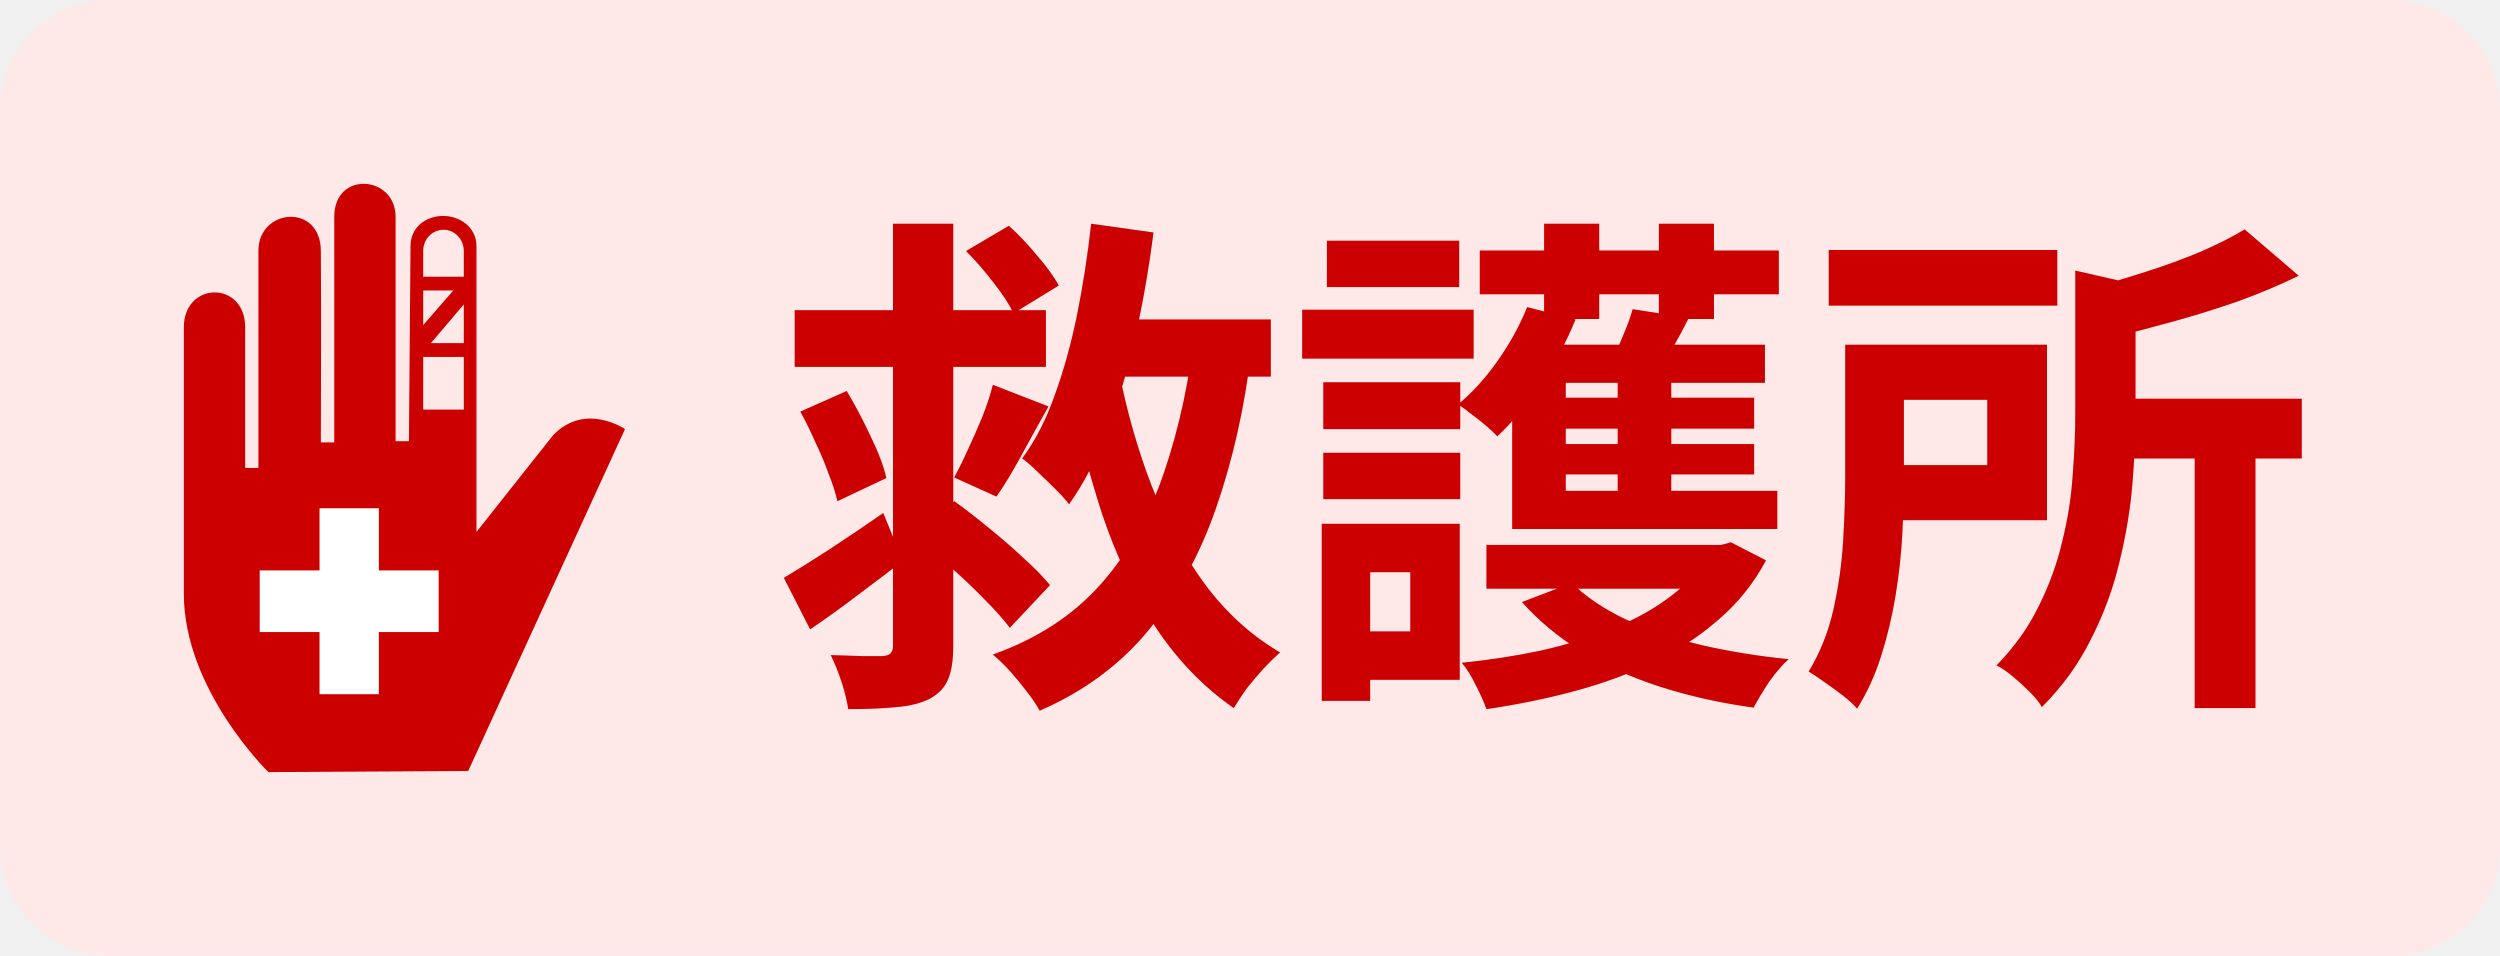
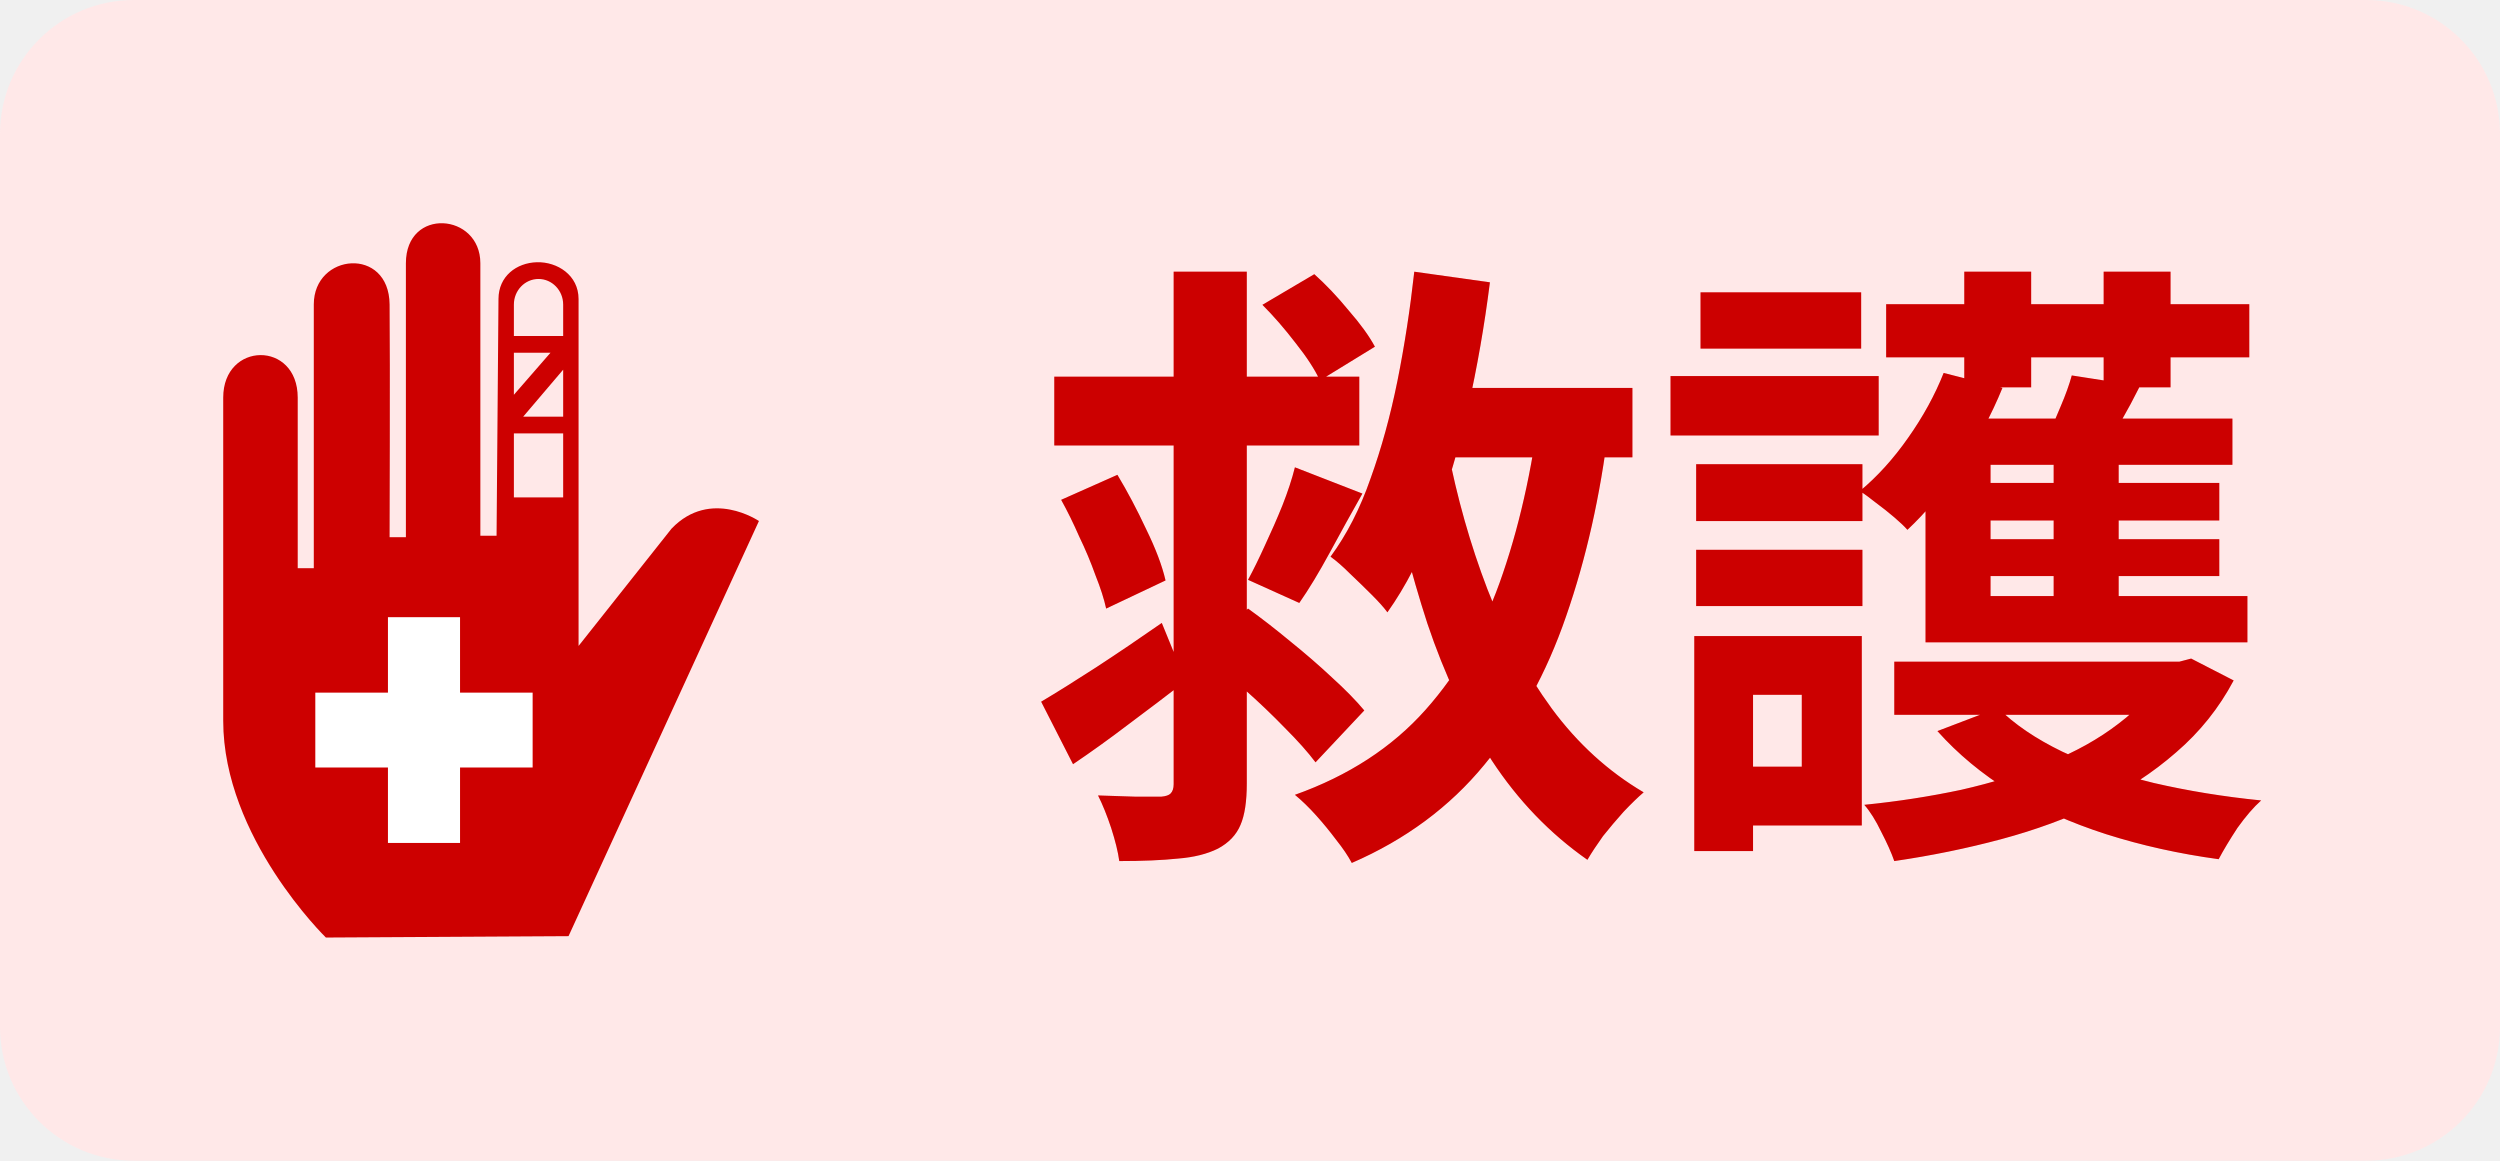
- <svg xmlns="http://www.w3.org/2000/svg" width="68" height="26" viewBox="0 0 68 26" fill="none">
-   <rect width="68" height="26" rx="3" fill="#FFE8E8" />
-   <g clip-path="url(#clip0_937_4241)">
-     <path d="M15.046 11.836L12.96 14.469V6.698C12.96 6.163 12.483 5.862 12.027 5.874C11.571 5.886 11.166 6.187 11.166 6.698L11.123 12.001H10.76V5.896C10.76 4.77 9.092 4.635 9.092 5.896V12.033H8.727C8.727 12.033 8.74 8.128 8.727 6.819C8.714 5.514 7.029 5.669 7.029 6.819V12.727H6.669V8.907C6.669 7.625 5 7.648 5 8.907V16.146C5 18.76 7.3 21.001 7.3 21.001L12.735 20.97L17 11.671C17 11.671 15.918 10.931 15.046 11.837L15.046 11.836ZM11.511 6.822C11.511 6.506 11.758 6.249 12.063 6.249C12.367 6.249 12.615 6.506 12.615 6.822V7.527H11.511V6.822ZM11.511 8.843V7.901H12.331L11.511 8.843ZM12.615 11.141H11.511V9.708H12.615V11.141ZM12.615 8.281V9.334H11.719L12.615 8.281Z" fill="#CD0000" />
-     <path d="M11.932 15.515H10.305V13.825H8.691V15.515H7.064V17.192H8.691V18.882H10.305V17.192H11.932V15.515Z" fill="white" />
+ <svg xmlns="http://www.w3.org/2000/svg" width="56" height="26" viewBox="0 0 56 26" fill="none">
+   <rect width="56" height="26" rx="3" fill="#FFE8E8" />
+   <g clip-path="url(#clip0_990_10699)">
+     <path d="M15.046 11.837L12.96 14.469V6.698C12.96 6.163 12.483 5.862 12.027 5.874C11.571 5.886 11.166 6.187 11.166 6.698L11.123 12.001H10.76V5.896C10.76 4.77 9.092 4.635 9.092 5.896V12.033H8.727C8.727 12.033 8.74 8.128 8.727 6.819C8.714 5.514 7.029 5.669 7.029 6.819V12.727H6.669V8.907C6.669 7.625 5 7.648 5 8.907V16.146C5 18.76 7.3 21.001 7.3 21.001L12.735 20.97L17 11.671C17 11.671 15.918 10.931 15.046 11.838L15.046 11.837ZM11.511 6.822C11.511 6.506 11.758 6.249 12.063 6.249C12.367 6.249 12.615 6.506 12.615 6.822V7.527H11.511V6.822ZM11.511 8.843V7.901H12.331L11.511 8.843ZM12.615 11.141H11.511V9.708H12.615V11.141ZM12.615 8.281V9.334H11.719L12.615 8.281Z" fill="#CD0000" />
+     <path d="M11.931 15.515H10.305V13.825H8.69V15.515H7.063V17.192H8.69V18.882H10.305V17.192H11.931V15.515Z" fill="white" />
  </g>
-   <path d="M21.616 8.438H28.448V9.978H21.616V8.438ZM24.29 6.086H25.928V17.552C25.928 17.953 25.881 18.261 25.788 18.476C25.695 18.7 25.527 18.877 25.284 19.008C25.041 19.129 24.743 19.204 24.388 19.232C24.033 19.269 23.595 19.288 23.072 19.288C23.044 19.083 22.983 18.835 22.89 18.546C22.797 18.266 22.699 18.023 22.596 17.818C22.885 17.827 23.17 17.837 23.45 17.846C23.73 17.846 23.917 17.846 24.01 17.846C24.113 17.837 24.183 17.813 24.22 17.776C24.267 17.729 24.29 17.659 24.29 17.566V6.086ZM21.322 15.718C21.667 15.513 22.078 15.256 22.554 14.948C23.039 14.631 23.529 14.299 24.024 13.954L24.556 15.256C24.145 15.573 23.721 15.895 23.282 16.222C22.853 16.549 22.437 16.847 22.036 17.118L21.322 15.718ZM21.77 11.196L23.03 10.636C23.254 11.009 23.469 11.415 23.674 11.854C23.889 12.293 24.033 12.675 24.108 13.002L22.778 13.632C22.731 13.417 22.652 13.17 22.54 12.89C22.437 12.601 22.316 12.311 22.176 12.022C22.045 11.723 21.91 11.448 21.77 11.196ZM27.006 10.468L28.518 11.056C28.275 11.485 28.033 11.924 27.79 12.372C27.547 12.82 27.319 13.198 27.104 13.506L25.956 12.988C26.077 12.764 26.203 12.507 26.334 12.218C26.474 11.919 26.605 11.621 26.726 11.322C26.847 11.014 26.941 10.729 27.006 10.468ZM26.278 6.828L27.44 6.142C27.701 6.375 27.958 6.646 28.21 6.954C28.471 7.253 28.667 7.523 28.798 7.766L27.566 8.522C27.454 8.279 27.272 7.999 27.02 7.682C26.777 7.365 26.53 7.08 26.278 6.828ZM24.934 14.654L25.956 13.632C26.255 13.847 26.567 14.089 26.894 14.36C27.23 14.631 27.543 14.901 27.832 15.172C28.131 15.443 28.373 15.69 28.56 15.914L27.468 17.076C27.3 16.852 27.071 16.595 26.782 16.306C26.502 16.017 26.199 15.727 25.872 15.438C25.545 15.149 25.233 14.887 24.934 14.654ZM29.47 8.69H34.566V10.244H29.47V8.69ZM29.68 6.086L31.374 6.324C31.253 7.285 31.089 8.223 30.884 9.138C30.679 10.043 30.427 10.888 30.128 11.672C29.839 12.456 29.489 13.137 29.078 13.716C29.003 13.613 28.887 13.483 28.728 13.324C28.569 13.165 28.406 13.007 28.238 12.848C28.079 12.689 27.935 12.563 27.804 12.47C28.168 11.975 28.467 11.392 28.7 10.72C28.943 10.048 29.143 9.32 29.302 8.536C29.461 7.743 29.587 6.926 29.68 6.086ZM30.422 10.034C30.637 11.145 30.935 12.199 31.318 13.198C31.701 14.187 32.181 15.079 32.76 15.872C33.339 16.656 34.025 17.281 34.818 17.748C34.687 17.86 34.538 18.005 34.37 18.182C34.211 18.359 34.057 18.541 33.908 18.728C33.768 18.924 33.651 19.101 33.558 19.26C32.718 18.672 32.004 17.93 31.416 17.034C30.837 16.129 30.357 15.107 29.974 13.968C29.601 12.82 29.288 11.597 29.036 10.3L30.422 10.034ZM32.536 8.76L34.034 9.572C33.847 11.103 33.53 12.512 33.082 13.8C32.643 15.079 32.032 16.189 31.248 17.132C30.473 18.075 29.484 18.807 28.28 19.33C28.196 19.171 28.079 18.999 27.93 18.812C27.79 18.625 27.641 18.443 27.482 18.266C27.323 18.089 27.165 17.935 27.006 17.804C28.21 17.375 29.185 16.74 29.932 15.9C30.688 15.051 31.267 14.029 31.668 12.834C32.079 11.63 32.368 10.272 32.536 8.76ZM40.432 14.822H46.914V16.012H40.432V14.822ZM46.522 14.822H46.816L47.082 14.752L48.034 15.242C47.707 15.858 47.278 16.395 46.746 16.852C46.223 17.309 45.631 17.697 44.968 18.014C44.305 18.331 43.591 18.593 42.826 18.798C42.061 19.003 41.263 19.167 40.432 19.288C40.367 19.101 40.269 18.882 40.138 18.63C40.017 18.378 39.891 18.177 39.76 18.028C40.507 17.953 41.23 17.841 41.93 17.692C42.63 17.533 43.279 17.333 43.876 17.09C44.483 16.847 45.01 16.553 45.458 16.208C45.915 15.863 46.27 15.466 46.522 15.018V14.822ZM42.756 15.858C43.12 16.222 43.601 16.549 44.198 16.838C44.795 17.118 45.477 17.351 46.242 17.538C47.007 17.715 47.81 17.846 48.65 17.93C48.482 18.079 48.305 18.285 48.118 18.546C47.941 18.817 47.801 19.05 47.698 19.246C46.811 19.125 45.971 18.938 45.178 18.686C44.394 18.434 43.68 18.117 43.036 17.734C42.401 17.342 41.855 16.889 41.398 16.376L42.756 15.858ZM40.25 6.814H48.384V8.004H40.25V6.814ZM41.818 10.818H47.712V11.658H41.818V10.818ZM41.818 12.078H47.712V12.904H41.818V12.078ZM42 6.086H43.498V8.676H42V6.086ZM44.002 9.852H45.458V14.136H44.002V9.852ZM45.122 6.086H46.62V8.676H45.122V6.086ZM41.538 8.354L42.854 8.69C42.611 9.287 42.299 9.871 41.916 10.44C41.533 11.009 41.137 11.485 40.726 11.868C40.661 11.793 40.563 11.7 40.432 11.588C40.301 11.476 40.166 11.369 40.026 11.266C39.886 11.154 39.765 11.065 39.662 11C40.054 10.673 40.413 10.277 40.74 9.81C41.076 9.334 41.342 8.849 41.538 8.354ZM44.408 8.41L45.934 8.648C45.794 8.928 45.654 9.189 45.514 9.432C45.374 9.665 45.248 9.871 45.136 10.048L43.848 9.81C43.951 9.595 44.053 9.362 44.156 9.11C44.268 8.849 44.352 8.615 44.408 8.41ZM48.006 9.376V10.412H42.588V13.352H48.342V14.388H41.132V9.376H48.006ZM35.994 10.398H39.718V11.672H35.994V10.398ZM36.092 6.548H39.69V7.808H36.092V6.548ZM35.994 12.316H39.718V13.576H35.994V12.316ZM35.42 8.424H40.082V9.754H35.42V8.424ZM36.764 14.248H39.704V18.49H36.764V17.174H38.36V15.564H36.764V14.248ZM35.952 14.248H37.268V19.064H35.952V14.248ZM49.742 6.8H55.958V8.312H49.742V6.8ZM57.106 10.846H62.608V12.47H57.106V10.846ZM59.696 11.98H61.348V19.26H59.696V11.98ZM56.448 7.36L58.464 7.822C58.445 7.962 58.319 8.051 58.086 8.088V11.266C58.086 11.835 58.058 12.465 58.002 13.156C57.946 13.837 57.829 14.542 57.652 15.27C57.484 15.989 57.227 16.689 56.882 17.37C56.546 18.051 56.098 18.672 55.538 19.232C55.473 19.111 55.365 18.975 55.216 18.826C55.067 18.677 54.908 18.532 54.74 18.392C54.581 18.261 54.437 18.163 54.306 18.098C54.791 17.603 55.174 17.067 55.454 16.488C55.743 15.909 55.958 15.317 56.098 14.71C56.247 14.103 56.341 13.506 56.378 12.918C56.425 12.321 56.448 11.761 56.448 11.238V7.36ZM50.19 9.376H51.786V12.96C51.786 13.427 51.772 13.94 51.744 14.5C51.716 15.051 51.655 15.611 51.562 16.18C51.469 16.749 51.338 17.3 51.17 17.832C51.002 18.364 50.783 18.845 50.512 19.274C50.428 19.171 50.302 19.055 50.134 18.924C49.966 18.793 49.793 18.667 49.616 18.546C49.448 18.425 49.308 18.331 49.196 18.266C49.504 17.762 49.728 17.202 49.868 16.586C50.008 15.961 50.097 15.335 50.134 14.71C50.171 14.075 50.19 13.487 50.19 12.946V9.376ZM61.054 6.24L62.524 7.5C62.029 7.743 61.488 7.971 60.9 8.186C60.312 8.391 59.715 8.578 59.108 8.746C58.501 8.914 57.909 9.068 57.33 9.208C57.293 9.012 57.213 8.783 57.092 8.522C56.98 8.251 56.873 8.032 56.77 7.864C57.293 7.724 57.815 7.57 58.338 7.402C58.87 7.234 59.369 7.052 59.836 6.856C60.312 6.651 60.718 6.445 61.054 6.24ZM51.114 9.376H55.678V14.15H51.114V12.652H54.054V10.874H51.114V9.376Z" fill="#FF0000" />
-   <path d="M21.616 8.438H28.448V9.978H21.616V8.438ZM24.29 6.086H25.928V17.552C25.928 17.953 25.881 18.261 25.788 18.476C25.695 18.7 25.527 18.877 25.284 19.008C25.041 19.129 24.743 19.204 24.388 19.232C24.033 19.269 23.595 19.288 23.072 19.288C23.044 19.083 22.983 18.835 22.89 18.546C22.797 18.266 22.699 18.023 22.596 17.818C22.885 17.827 23.17 17.837 23.45 17.846C23.73 17.846 23.917 17.846 24.01 17.846C24.113 17.837 24.183 17.813 24.22 17.776C24.267 17.729 24.29 17.659 24.29 17.566V6.086ZM21.322 15.718C21.667 15.513 22.078 15.256 22.554 14.948C23.039 14.631 23.529 14.299 24.024 13.954L24.556 15.256C24.145 15.573 23.721 15.895 23.282 16.222C22.853 16.549 22.437 16.847 22.036 17.118L21.322 15.718ZM21.77 11.196L23.03 10.636C23.254 11.009 23.469 11.415 23.674 11.854C23.889 12.293 24.033 12.675 24.108 13.002L22.778 13.632C22.731 13.417 22.652 13.17 22.54 12.89C22.437 12.601 22.316 12.311 22.176 12.022C22.045 11.723 21.91 11.448 21.77 11.196ZM27.006 10.468L28.518 11.056C28.275 11.485 28.033 11.924 27.79 12.372C27.547 12.82 27.319 13.198 27.104 13.506L25.956 12.988C26.077 12.764 26.203 12.507 26.334 12.218C26.474 11.919 26.605 11.621 26.726 11.322C26.847 11.014 26.941 10.729 27.006 10.468ZM26.278 6.828L27.44 6.142C27.701 6.375 27.958 6.646 28.21 6.954C28.471 7.253 28.667 7.523 28.798 7.766L27.566 8.522C27.454 8.279 27.272 7.999 27.02 7.682C26.777 7.365 26.53 7.08 26.278 6.828ZM24.934 14.654L25.956 13.632C26.255 13.847 26.567 14.089 26.894 14.36C27.23 14.631 27.543 14.901 27.832 15.172C28.131 15.443 28.373 15.69 28.56 15.914L27.468 17.076C27.3 16.852 27.071 16.595 26.782 16.306C26.502 16.017 26.199 15.727 25.872 15.438C25.545 15.149 25.233 14.887 24.934 14.654ZM29.47 8.69H34.566V10.244H29.47V8.69ZM29.68 6.086L31.374 6.324C31.253 7.285 31.089 8.223 30.884 9.138C30.679 10.043 30.427 10.888 30.128 11.672C29.839 12.456 29.489 13.137 29.078 13.716C29.003 13.613 28.887 13.483 28.728 13.324C28.569 13.165 28.406 13.007 28.238 12.848C28.079 12.689 27.935 12.563 27.804 12.47C28.168 11.975 28.467 11.392 28.7 10.72C28.943 10.048 29.143 9.32 29.302 8.536C29.461 7.743 29.587 6.926 29.68 6.086ZM30.422 10.034C30.637 11.145 30.935 12.199 31.318 13.198C31.701 14.187 32.181 15.079 32.76 15.872C33.339 16.656 34.025 17.281 34.818 17.748C34.687 17.86 34.538 18.005 34.37 18.182C34.211 18.359 34.057 18.541 33.908 18.728C33.768 18.924 33.651 19.101 33.558 19.26C32.718 18.672 32.004 17.93 31.416 17.034C30.837 16.129 30.357 15.107 29.974 13.968C29.601 12.82 29.288 11.597 29.036 10.3L30.422 10.034ZM32.536 8.76L34.034 9.572C33.847 11.103 33.53 12.512 33.082 13.8C32.643 15.079 32.032 16.189 31.248 17.132C30.473 18.075 29.484 18.807 28.28 19.33C28.196 19.171 28.079 18.999 27.93 18.812C27.79 18.625 27.641 18.443 27.482 18.266C27.323 18.089 27.165 17.935 27.006 17.804C28.21 17.375 29.185 16.74 29.932 15.9C30.688 15.051 31.267 14.029 31.668 12.834C32.079 11.63 32.368 10.272 32.536 8.76ZM40.432 14.822H46.914V16.012H40.432V14.822ZM46.522 14.822H46.816L47.082 14.752L48.034 15.242C47.707 15.858 47.278 16.395 46.746 16.852C46.223 17.309 45.631 17.697 44.968 18.014C44.305 18.331 43.591 18.593 42.826 18.798C42.061 19.003 41.263 19.167 40.432 19.288C40.367 19.101 40.269 18.882 40.138 18.63C40.017 18.378 39.891 18.177 39.76 18.028C40.507 17.953 41.23 17.841 41.93 17.692C42.63 17.533 43.279 17.333 43.876 17.09C44.483 16.847 45.01 16.553 45.458 16.208C45.915 15.863 46.27 15.466 46.522 15.018V14.822ZM42.756 15.858C43.12 16.222 43.601 16.549 44.198 16.838C44.795 17.118 45.477 17.351 46.242 17.538C47.007 17.715 47.81 17.846 48.65 17.93C48.482 18.079 48.305 18.285 48.118 18.546C47.941 18.817 47.801 19.05 47.698 19.246C46.811 19.125 45.971 18.938 45.178 18.686C44.394 18.434 43.68 18.117 43.036 17.734C42.401 17.342 41.855 16.889 41.398 16.376L42.756 15.858ZM40.25 6.814H48.384V8.004H40.25V6.814ZM41.818 10.818H47.712V11.658H41.818V10.818ZM41.818 12.078H47.712V12.904H41.818V12.078ZM42 6.086H43.498V8.676H42V6.086ZM44.002 9.852H45.458V14.136H44.002V9.852ZM45.122 6.086H46.62V8.676H45.122V6.086ZM41.538 8.354L42.854 8.69C42.611 9.287 42.299 9.871 41.916 10.44C41.533 11.009 41.137 11.485 40.726 11.868C40.661 11.793 40.563 11.7 40.432 11.588C40.301 11.476 40.166 11.369 40.026 11.266C39.886 11.154 39.765 11.065 39.662 11C40.054 10.673 40.413 10.277 40.74 9.81C41.076 9.334 41.342 8.849 41.538 8.354ZM44.408 8.41L45.934 8.648C45.794 8.928 45.654 9.189 45.514 9.432C45.374 9.665 45.248 9.871 45.136 10.048L43.848 9.81C43.951 9.595 44.053 9.362 44.156 9.11C44.268 8.849 44.352 8.615 44.408 8.41ZM48.006 9.376V10.412H42.588V13.352H48.342V14.388H41.132V9.376H48.006ZM35.994 10.398H39.718V11.672H35.994V10.398ZM36.092 6.548H39.69V7.808H36.092V6.548ZM35.994 12.316H39.718V13.576H35.994V12.316ZM35.42 8.424H40.082V9.754H35.42V8.424ZM36.764 14.248H39.704V18.49H36.764V17.174H38.36V15.564H36.764V14.248ZM35.952 14.248H37.268V19.064H35.952V14.248ZM49.742 6.8H55.958V8.312H49.742V6.8ZM57.106 10.846H62.608V12.47H57.106V10.846ZM59.696 11.98H61.348V19.26H59.696V11.98ZM56.448 7.36L58.464 7.822C58.445 7.962 58.319 8.051 58.086 8.088V11.266C58.086 11.835 58.058 12.465 58.002 13.156C57.946 13.837 57.829 14.542 57.652 15.27C57.484 15.989 57.227 16.689 56.882 17.37C56.546 18.051 56.098 18.672 55.538 19.232C55.473 19.111 55.365 18.975 55.216 18.826C55.067 18.677 54.908 18.532 54.74 18.392C54.581 18.261 54.437 18.163 54.306 18.098C54.791 17.603 55.174 17.067 55.454 16.488C55.743 15.909 55.958 15.317 56.098 14.71C56.247 14.103 56.341 13.506 56.378 12.918C56.425 12.321 56.448 11.761 56.448 11.238V7.36ZM50.19 9.376H51.786V12.96C51.786 13.427 51.772 13.94 51.744 14.5C51.716 15.051 51.655 15.611 51.562 16.18C51.469 16.749 51.338 17.3 51.17 17.832C51.002 18.364 50.783 18.845 50.512 19.274C50.428 19.171 50.302 19.055 50.134 18.924C49.966 18.793 49.793 18.667 49.616 18.546C49.448 18.425 49.308 18.331 49.196 18.266C49.504 17.762 49.728 17.202 49.868 16.586C50.008 15.961 50.097 15.335 50.134 14.71C50.171 14.075 50.19 13.487 50.19 12.946V9.376ZM61.054 6.24L62.524 7.5C62.029 7.743 61.488 7.971 60.9 8.186C60.312 8.391 59.715 8.578 59.108 8.746C58.501 8.914 57.909 9.068 57.33 9.208C57.293 9.012 57.213 8.783 57.092 8.522C56.98 8.251 56.873 8.032 56.77 7.864C57.293 7.724 57.815 7.57 58.338 7.402C58.87 7.234 59.369 7.052 59.836 6.856C60.312 6.651 60.718 6.445 61.054 6.24ZM51.114 9.376H55.678V14.15H51.114V12.652H54.054V10.874H51.114V9.376Z" fill="black" fill-opacity="0.2" />
+   <path d="M23.616 8.438H30.448V9.978H23.616V8.438ZM26.29 6.086H27.928V17.552C27.928 17.953 27.881 18.261 27.788 18.476C27.695 18.7 27.527 18.877 27.284 19.008C27.041 19.129 26.743 19.204 26.388 19.232C26.033 19.269 25.595 19.288 25.072 19.288C25.044 19.083 24.983 18.835 24.89 18.546C24.797 18.266 24.699 18.023 24.596 17.818C24.885 17.827 25.17 17.837 25.45 17.846C25.73 17.846 25.917 17.846 26.01 17.846C26.113 17.837 26.183 17.813 26.22 17.776C26.267 17.729 26.29 17.659 26.29 17.566V6.086ZM23.322 15.718C23.667 15.513 24.078 15.256 24.554 14.948C25.039 14.631 25.529 14.299 26.024 13.954L26.556 15.256C26.145 15.573 25.721 15.895 25.282 16.222C24.853 16.549 24.437 16.847 24.036 17.118L23.322 15.718ZM23.77 11.196L25.03 10.636C25.254 11.009 25.469 11.415 25.674 11.854C25.889 12.293 26.033 12.675 26.108 13.002L24.778 13.632C24.731 13.417 24.652 13.17 24.54 12.89C24.437 12.601 24.316 12.311 24.176 12.022C24.045 11.723 23.91 11.448 23.77 11.196ZM29.006 10.468L30.518 11.056C30.275 11.485 30.033 11.924 29.79 12.372C29.547 12.82 29.319 13.198 29.104 13.506L27.956 12.988C28.077 12.764 28.203 12.507 28.334 12.218C28.474 11.919 28.605 11.621 28.726 11.322C28.847 11.014 28.941 10.729 29.006 10.468ZM28.278 6.828L29.44 6.142C29.701 6.375 29.958 6.646 30.21 6.954C30.471 7.253 30.667 7.523 30.798 7.766L29.566 8.522C29.454 8.279 29.272 7.999 29.02 7.682C28.777 7.365 28.53 7.08 28.278 6.828ZM26.934 14.654L27.956 13.632C28.255 13.847 28.567 14.089 28.894 14.36C29.23 14.631 29.543 14.901 29.832 15.172C30.131 15.443 30.373 15.69 30.56 15.914L29.468 17.076C29.3 16.852 29.071 16.595 28.782 16.306C28.502 16.017 28.199 15.727 27.872 15.438C27.545 15.149 27.233 14.887 26.934 14.654ZM31.47 8.69H36.566V10.244H31.47V8.69ZM31.68 6.086L33.374 6.324C33.253 7.285 33.089 8.223 32.884 9.138C32.679 10.043 32.427 10.888 32.128 11.672C31.839 12.456 31.489 13.137 31.078 13.716C31.003 13.613 30.887 13.483 30.728 13.324C30.569 13.165 30.406 13.007 30.238 12.848C30.079 12.689 29.935 12.563 29.804 12.47C30.168 11.975 30.467 11.392 30.7 10.72C30.943 10.048 31.143 9.32 31.302 8.536C31.461 7.743 31.587 6.926 31.68 6.086ZM32.422 10.034C32.637 11.145 32.935 12.199 33.318 13.198C33.701 14.187 34.181 15.079 34.76 15.872C35.339 16.656 36.025 17.281 36.818 17.748C36.687 17.86 36.538 18.005 36.37 18.182C36.211 18.359 36.057 18.541 35.908 18.728C35.768 18.924 35.651 19.101 35.558 19.26C34.718 18.672 34.004 17.93 33.416 17.034C32.837 16.129 32.357 15.107 31.974 13.968C31.601 12.82 31.288 11.597 31.036 10.3L32.422 10.034ZM34.536 8.76L36.034 9.572C35.847 11.103 35.53 12.512 35.082 13.8C34.643 15.079 34.032 16.189 33.248 17.132C32.473 18.075 31.484 18.807 30.28 19.33C30.196 19.171 30.079 18.999 29.93 18.812C29.79 18.625 29.641 18.443 29.482 18.266C29.323 18.089 29.165 17.935 29.006 17.804C30.21 17.375 31.185 16.74 31.932 15.9C32.688 15.051 33.267 14.029 33.668 12.834C34.079 11.63 34.368 10.272 34.536 8.76ZM42.432 14.822H48.914V16.012H42.432V14.822ZM48.522 14.822H48.816L49.082 14.752L50.034 15.242C49.707 15.858 49.278 16.395 48.746 16.852C48.223 17.309 47.631 17.697 46.968 18.014C46.305 18.331 45.591 18.593 44.826 18.798C44.061 19.003 43.263 19.167 42.432 19.288C42.367 19.101 42.269 18.882 42.138 18.63C42.017 18.378 41.891 18.177 41.76 18.028C42.507 17.953 43.23 17.841 43.93 17.692C44.63 17.533 45.279 17.333 45.876 17.09C46.483 16.847 47.01 16.553 47.458 16.208C47.915 15.863 48.27 15.466 48.522 15.018V14.822ZM44.756 15.858C45.12 16.222 45.601 16.549 46.198 16.838C46.795 17.118 47.477 17.351 48.242 17.538C49.007 17.715 49.81 17.846 50.65 17.93C50.482 18.079 50.305 18.285 50.118 18.546C49.941 18.817 49.801 19.05 49.698 19.246C48.811 19.125 47.971 18.938 47.178 18.686C46.394 18.434 45.68 18.117 45.036 17.734C44.401 17.342 43.855 16.889 43.398 16.376L44.756 15.858ZM42.25 6.814H50.384V8.004H42.25V6.814ZM43.818 10.818H49.712V11.658H43.818V10.818ZM43.818 12.078H49.712V12.904H43.818V12.078ZM44 6.086H45.498V8.676H44V6.086ZM46.002 9.852H47.458V14.136H46.002V9.852ZM47.122 6.086H48.62V8.676H47.122V6.086ZM43.538 8.354L44.854 8.69C44.611 9.287 44.299 9.871 43.916 10.44C43.533 11.009 43.137 11.485 42.726 11.868C42.661 11.793 42.563 11.7 42.432 11.588C42.301 11.476 42.166 11.369 42.026 11.266C41.886 11.154 41.765 11.065 41.662 11C42.054 10.673 42.413 10.277 42.74 9.81C43.076 9.334 43.342 8.849 43.538 8.354ZM46.408 8.41L47.934 8.648C47.794 8.928 47.654 9.189 47.514 9.432C47.374 9.665 47.248 9.871 47.136 10.048L45.848 9.81C45.951 9.595 46.053 9.362 46.156 9.11C46.268 8.849 46.352 8.615 46.408 8.41ZM50.006 9.376V10.412H44.588V13.352H50.342V14.388H43.132V9.376H50.006ZM37.994 10.398H41.718V11.672H37.994V10.398ZM38.092 6.548H41.69V7.808H38.092V6.548ZM37.994 12.316H41.718V13.576H37.994V12.316ZM37.42 8.424H42.082V9.754H37.42V8.424ZM38.764 14.248H41.704V18.49H38.764V17.174H40.36V15.564H38.764V14.248ZM37.952 14.248H39.268V19.064H37.952V14.248Z" fill="#FF0000" />
+   <path d="M23.616 8.438H30.448V9.978H23.616V8.438ZM26.29 6.086H27.928V17.552C27.928 17.953 27.881 18.261 27.788 18.476C27.695 18.7 27.527 18.877 27.284 19.008C27.041 19.129 26.743 19.204 26.388 19.232C26.033 19.269 25.595 19.288 25.072 19.288C25.044 19.083 24.983 18.835 24.89 18.546C24.797 18.266 24.699 18.023 24.596 17.818C24.885 17.827 25.17 17.837 25.45 17.846C25.73 17.846 25.917 17.846 26.01 17.846C26.113 17.837 26.183 17.813 26.22 17.776C26.267 17.729 26.29 17.659 26.29 17.566V6.086ZM23.322 15.718C23.667 15.513 24.078 15.256 24.554 14.948C25.039 14.631 25.529 14.299 26.024 13.954L26.556 15.256C26.145 15.573 25.721 15.895 25.282 16.222C24.853 16.549 24.437 16.847 24.036 17.118L23.322 15.718ZM23.77 11.196L25.03 10.636C25.254 11.009 25.469 11.415 25.674 11.854C25.889 12.293 26.033 12.675 26.108 13.002L24.778 13.632C24.731 13.417 24.652 13.17 24.54 12.89C24.437 12.601 24.316 12.311 24.176 12.022C24.045 11.723 23.91 11.448 23.77 11.196ZM29.006 10.468L30.518 11.056C30.275 11.485 30.033 11.924 29.79 12.372C29.547 12.82 29.319 13.198 29.104 13.506L27.956 12.988C28.077 12.764 28.203 12.507 28.334 12.218C28.474 11.919 28.605 11.621 28.726 11.322C28.847 11.014 28.941 10.729 29.006 10.468ZM28.278 6.828L29.44 6.142C29.701 6.375 29.958 6.646 30.21 6.954C30.471 7.253 30.667 7.523 30.798 7.766L29.566 8.522C29.454 8.279 29.272 7.999 29.02 7.682C28.777 7.365 28.53 7.08 28.278 6.828ZM26.934 14.654L27.956 13.632C28.255 13.847 28.567 14.089 28.894 14.36C29.23 14.631 29.543 14.901 29.832 15.172C30.131 15.443 30.373 15.69 30.56 15.914L29.468 17.076C29.3 16.852 29.071 16.595 28.782 16.306C28.502 16.017 28.199 15.727 27.872 15.438C27.545 15.149 27.233 14.887 26.934 14.654ZM31.47 8.69H36.566V10.244H31.47V8.69ZM31.68 6.086L33.374 6.324C33.253 7.285 33.089 8.223 32.884 9.138C32.679 10.043 32.427 10.888 32.128 11.672C31.839 12.456 31.489 13.137 31.078 13.716C31.003 13.613 30.887 13.483 30.728 13.324C30.569 13.165 30.406 13.007 30.238 12.848C30.079 12.689 29.935 12.563 29.804 12.47C30.168 11.975 30.467 11.392 30.7 10.72C30.943 10.048 31.143 9.32 31.302 8.536C31.461 7.743 31.587 6.926 31.68 6.086ZM32.422 10.034C32.637 11.145 32.935 12.199 33.318 13.198C33.701 14.187 34.181 15.079 34.76 15.872C35.339 16.656 36.025 17.281 36.818 17.748C36.687 17.86 36.538 18.005 36.37 18.182C36.211 18.359 36.057 18.541 35.908 18.728C35.768 18.924 35.651 19.101 35.558 19.26C34.718 18.672 34.004 17.93 33.416 17.034C32.837 16.129 32.357 15.107 31.974 13.968C31.601 12.82 31.288 11.597 31.036 10.3L32.422 10.034ZM34.536 8.76L36.034 9.572C35.847 11.103 35.53 12.512 35.082 13.8C34.643 15.079 34.032 16.189 33.248 17.132C32.473 18.075 31.484 18.807 30.28 19.33C30.196 19.171 30.079 18.999 29.93 18.812C29.79 18.625 29.641 18.443 29.482 18.266C29.323 18.089 29.165 17.935 29.006 17.804C30.21 17.375 31.185 16.74 31.932 15.9C32.688 15.051 33.267 14.029 33.668 12.834C34.079 11.63 34.368 10.272 34.536 8.76ZM42.432 14.822H48.914V16.012H42.432V14.822ZM48.522 14.822H48.816L49.082 14.752L50.034 15.242C49.707 15.858 49.278 16.395 48.746 16.852C48.223 17.309 47.631 17.697 46.968 18.014C46.305 18.331 45.591 18.593 44.826 18.798C44.061 19.003 43.263 19.167 42.432 19.288C42.367 19.101 42.269 18.882 42.138 18.63C42.017 18.378 41.891 18.177 41.76 18.028C42.507 17.953 43.23 17.841 43.93 17.692C44.63 17.533 45.279 17.333 45.876 17.09C46.483 16.847 47.01 16.553 47.458 16.208C47.915 15.863 48.27 15.466 48.522 15.018V14.822ZM44.756 15.858C45.12 16.222 45.601 16.549 46.198 16.838C46.795 17.118 47.477 17.351 48.242 17.538C49.007 17.715 49.81 17.846 50.65 17.93C50.482 18.079 50.305 18.285 50.118 18.546C49.941 18.817 49.801 19.05 49.698 19.246C48.811 19.125 47.971 18.938 47.178 18.686C46.394 18.434 45.68 18.117 45.036 17.734C44.401 17.342 43.855 16.889 43.398 16.376L44.756 15.858ZM42.25 6.814H50.384V8.004H42.25V6.814ZM43.818 10.818H49.712V11.658H43.818V10.818ZM43.818 12.078H49.712V12.904H43.818V12.078ZM44 6.086H45.498V8.676H44V6.086ZM46.002 9.852H47.458V14.136H46.002V9.852ZM47.122 6.086H48.62V8.676H47.122V6.086ZM43.538 8.354L44.854 8.69C44.611 9.287 44.299 9.871 43.916 10.44C43.533 11.009 43.137 11.485 42.726 11.868C42.661 11.793 42.563 11.7 42.432 11.588C42.301 11.476 42.166 11.369 42.026 11.266C41.886 11.154 41.765 11.065 41.662 11C42.054 10.673 42.413 10.277 42.74 9.81C43.076 9.334 43.342 8.849 43.538 8.354ZM46.408 8.41L47.934 8.648C47.794 8.928 47.654 9.189 47.514 9.432C47.374 9.665 47.248 9.871 47.136 10.048L45.848 9.81C45.951 9.595 46.053 9.362 46.156 9.11C46.268 8.849 46.352 8.615 46.408 8.41ZM50.006 9.376V10.412H44.588V13.352H50.342V14.388H43.132V9.376H50.006ZM37.994 10.398H41.718V11.672H37.994V10.398ZM38.092 6.548H41.69V7.808H38.092V6.548ZM37.994 12.316H41.718V13.576H37.994V12.316ZM37.42 8.424H42.082V9.754H37.42V8.424ZM38.764 14.248H41.704V18.49H38.764V17.174H40.36V15.564H38.764V14.248ZM37.952 14.248H39.268V19.064H37.952V14.248Z" fill="black" fill-opacity="0.2" />
  <defs>
-     <clipPath id="clip0_937_4241">
+     <clipPath id="clip0_990_10699">
      <rect width="12" height="16" fill="white" transform="translate(5 5)" />
    </clipPath>
  </defs>
</svg>
